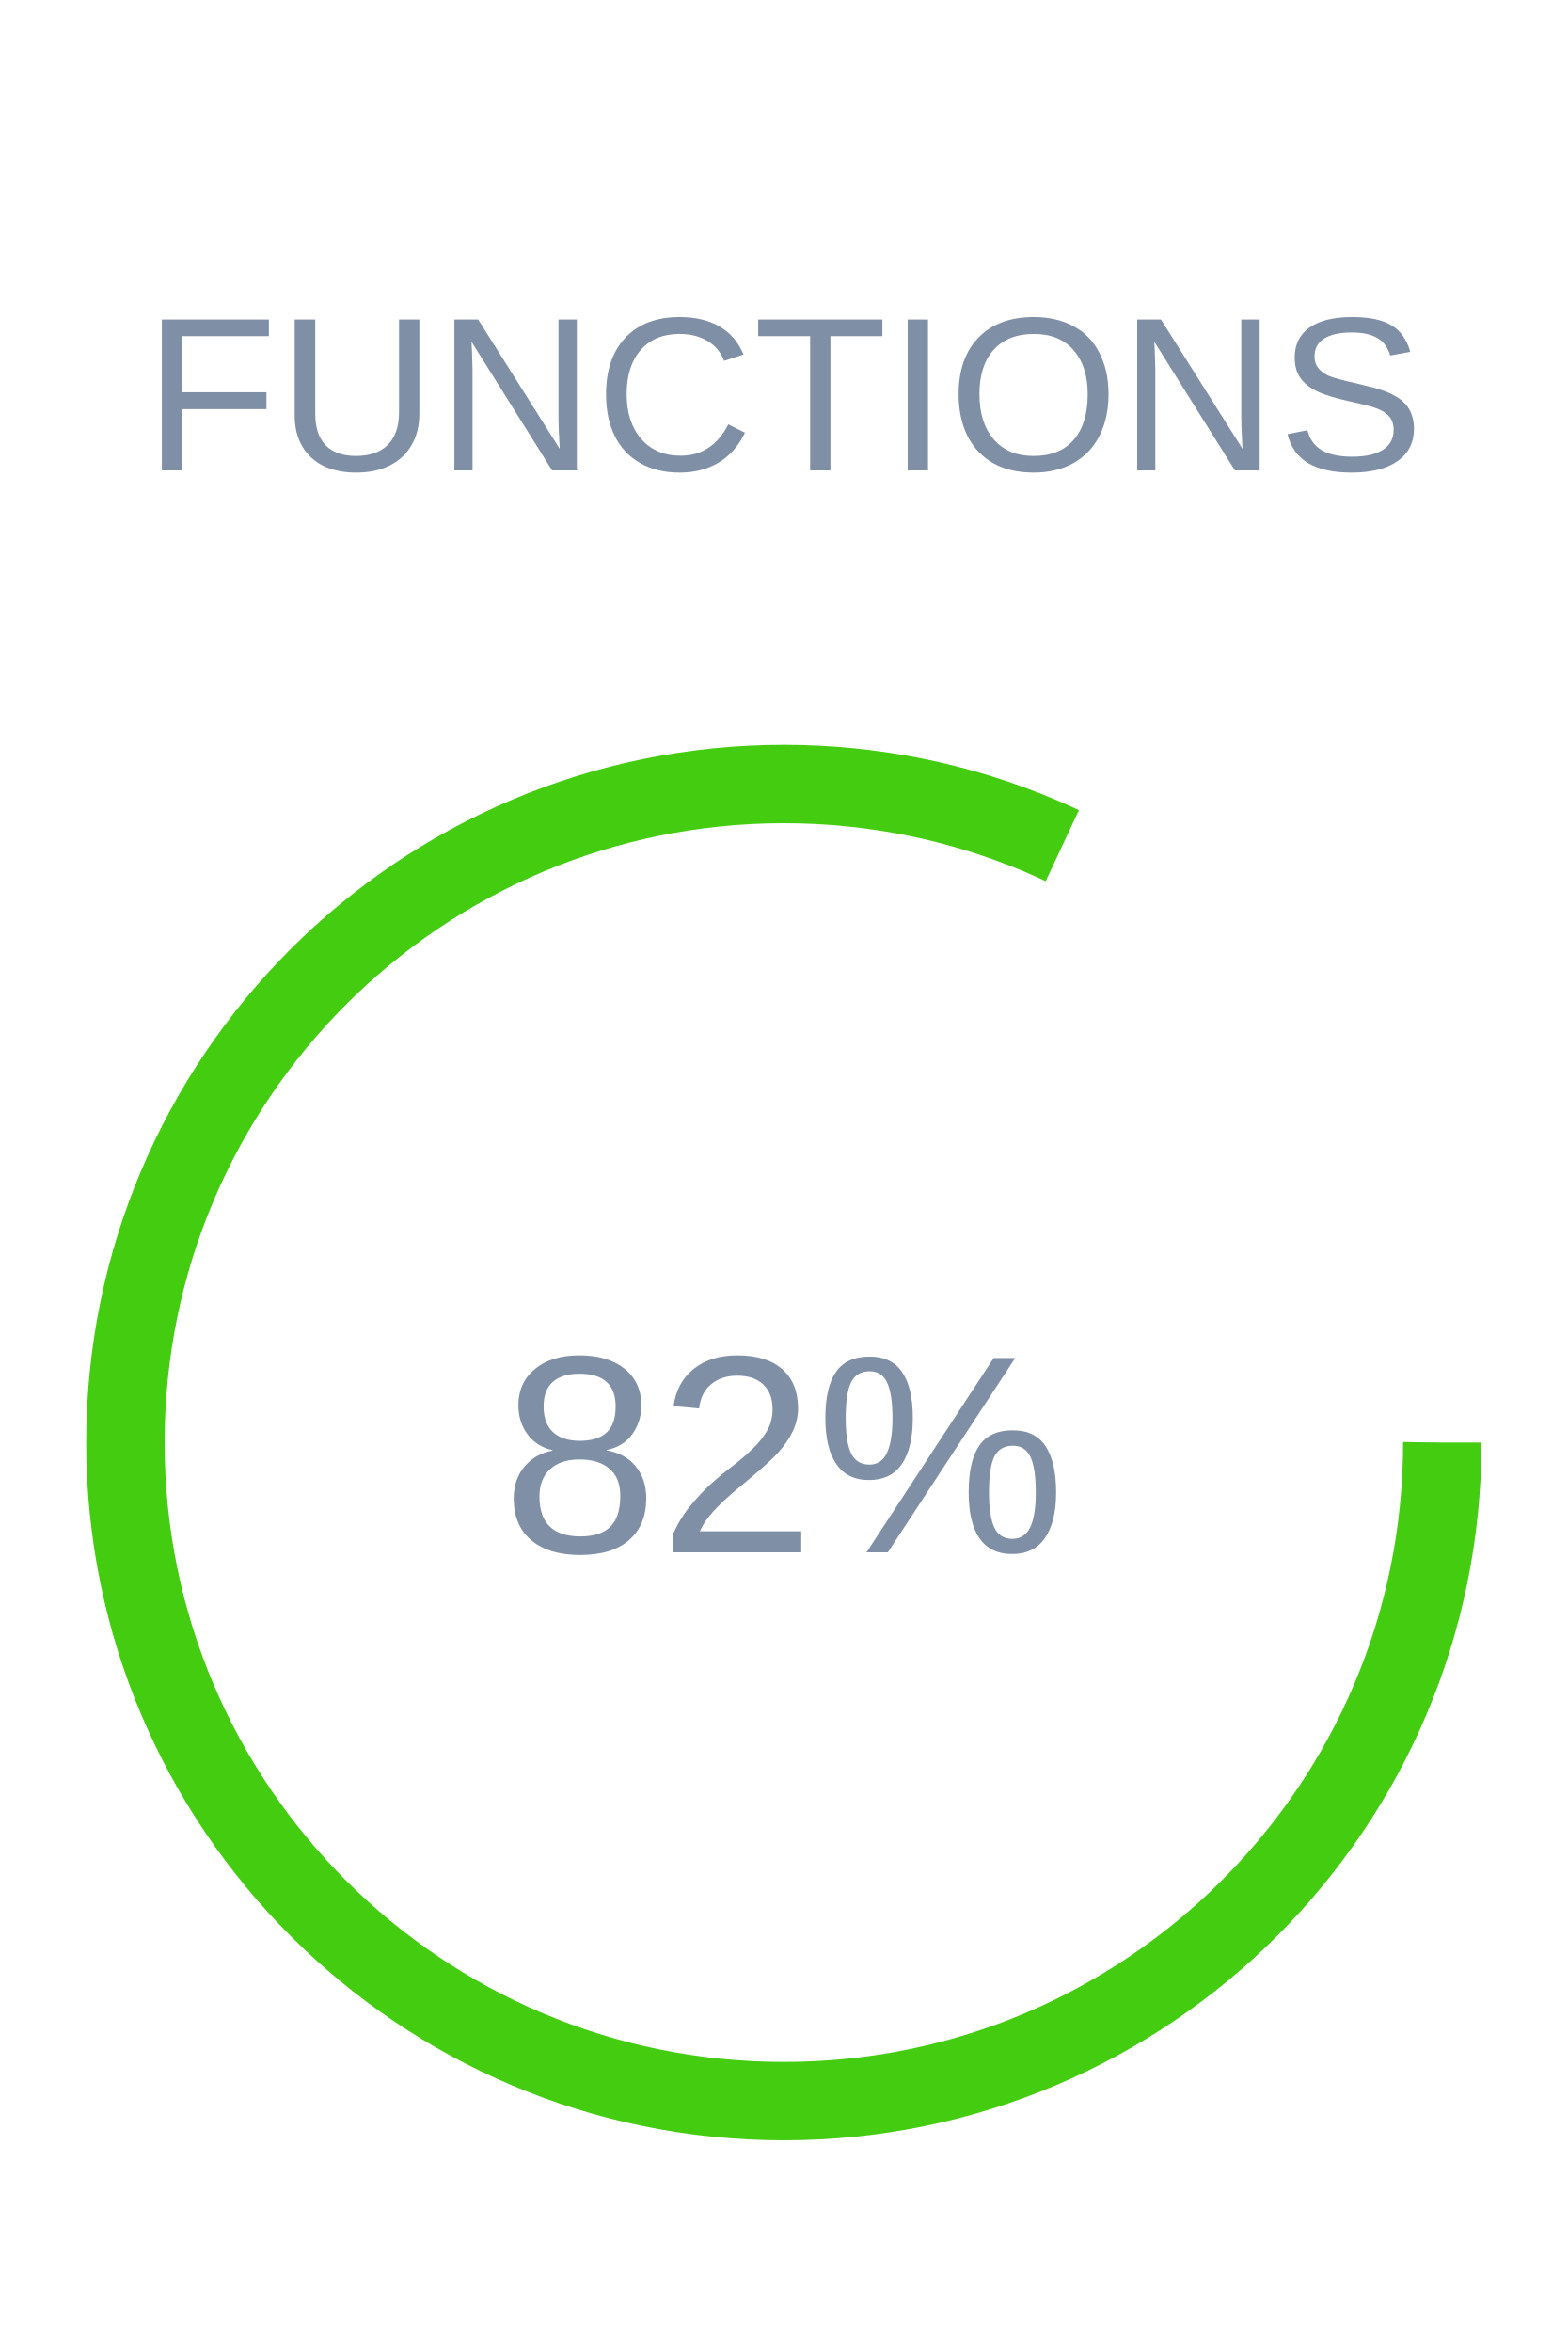
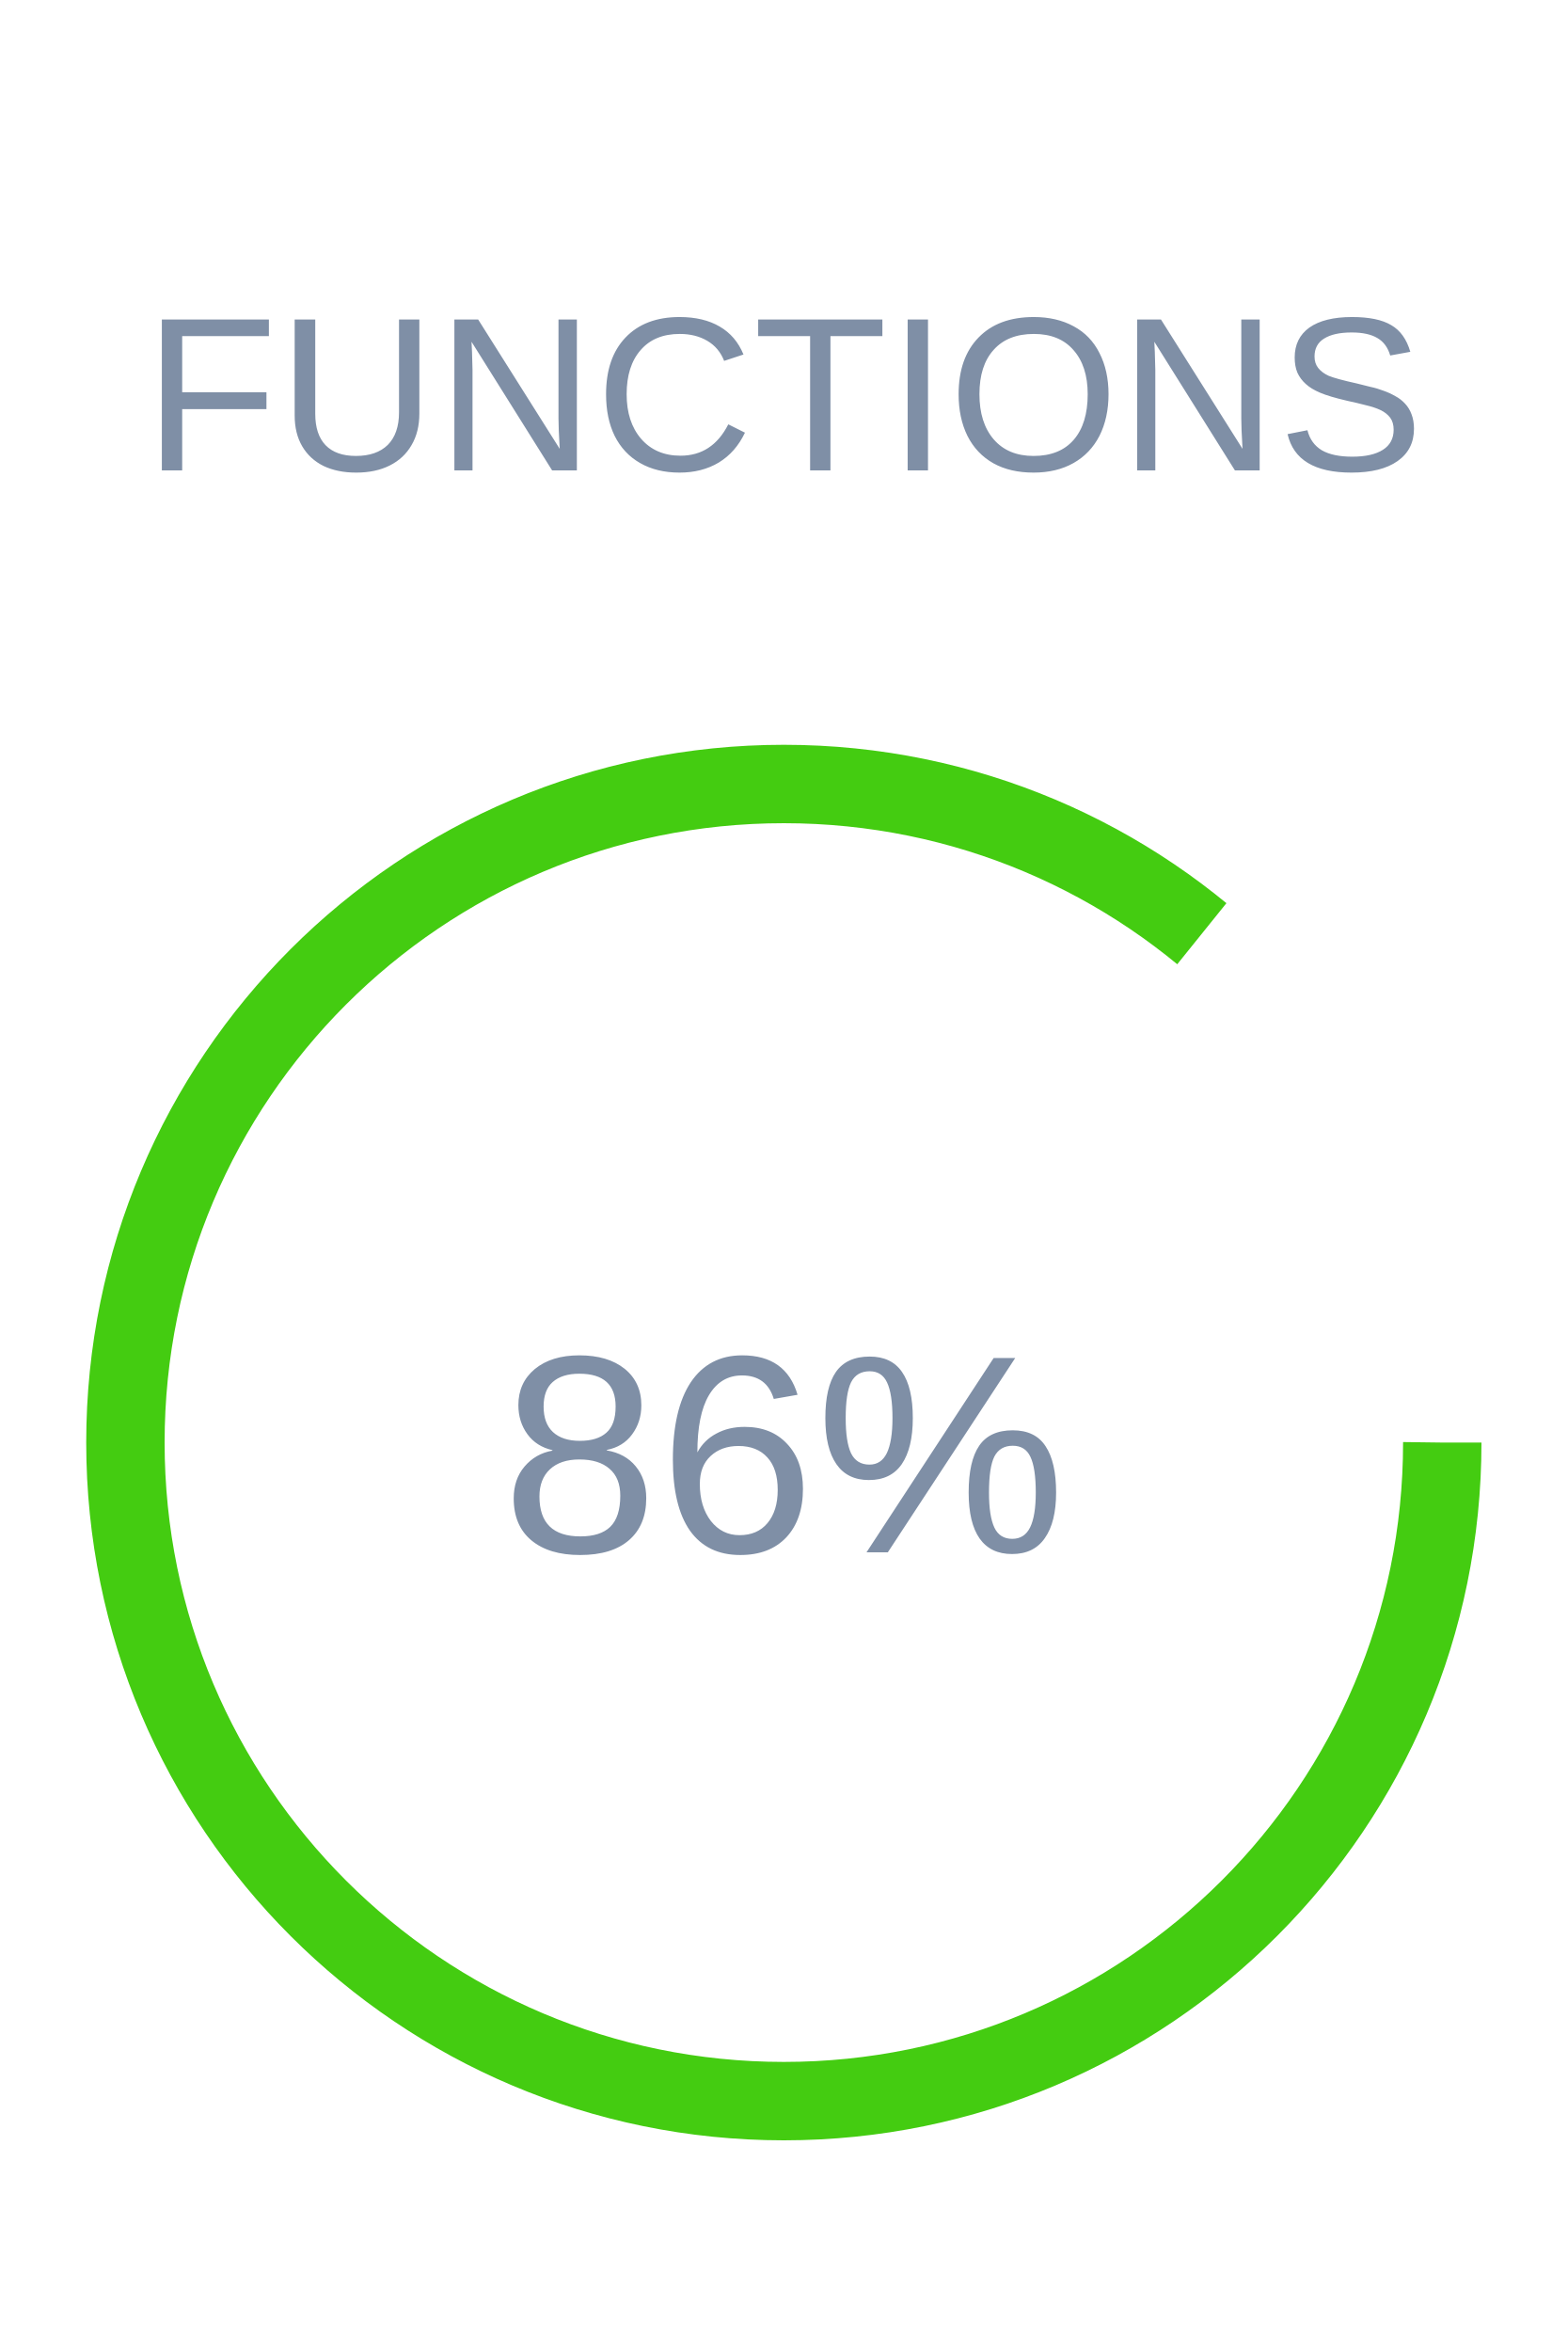
<svg xmlns="http://www.w3.org/2000/svg" width="100" height="150" viewBox="0 0 100 150">
  <text x="50%" y="30" text-anchor="middle" font-size="14" font-family="Arial" fill="#7f8fa6">FUNCTIONS</text>
-   <circle cx="50" cy="92" r="42" fill="transparent" stroke="#4c1" stroke-width="5" stroke-dasharray="263.76" stroke-dashoffset="47.477" />
-   <text x="50%" y="92" text-anchor="middle" dy="7" font-size="18" font-family="Arial" fill="#7f8fa6">82%</text>
+   <circle cx="50" cy="92" r="42" fill="transparent" stroke="#4c1" stroke-width="5" stroke-dasharray="263.76" stroke-dashoffset="36.926" />
+   <text x="50%" y="92" text-anchor="middle" dy="7" font-size="18" font-family="Arial" fill="#7f8fa6">86%</text>
</svg>
